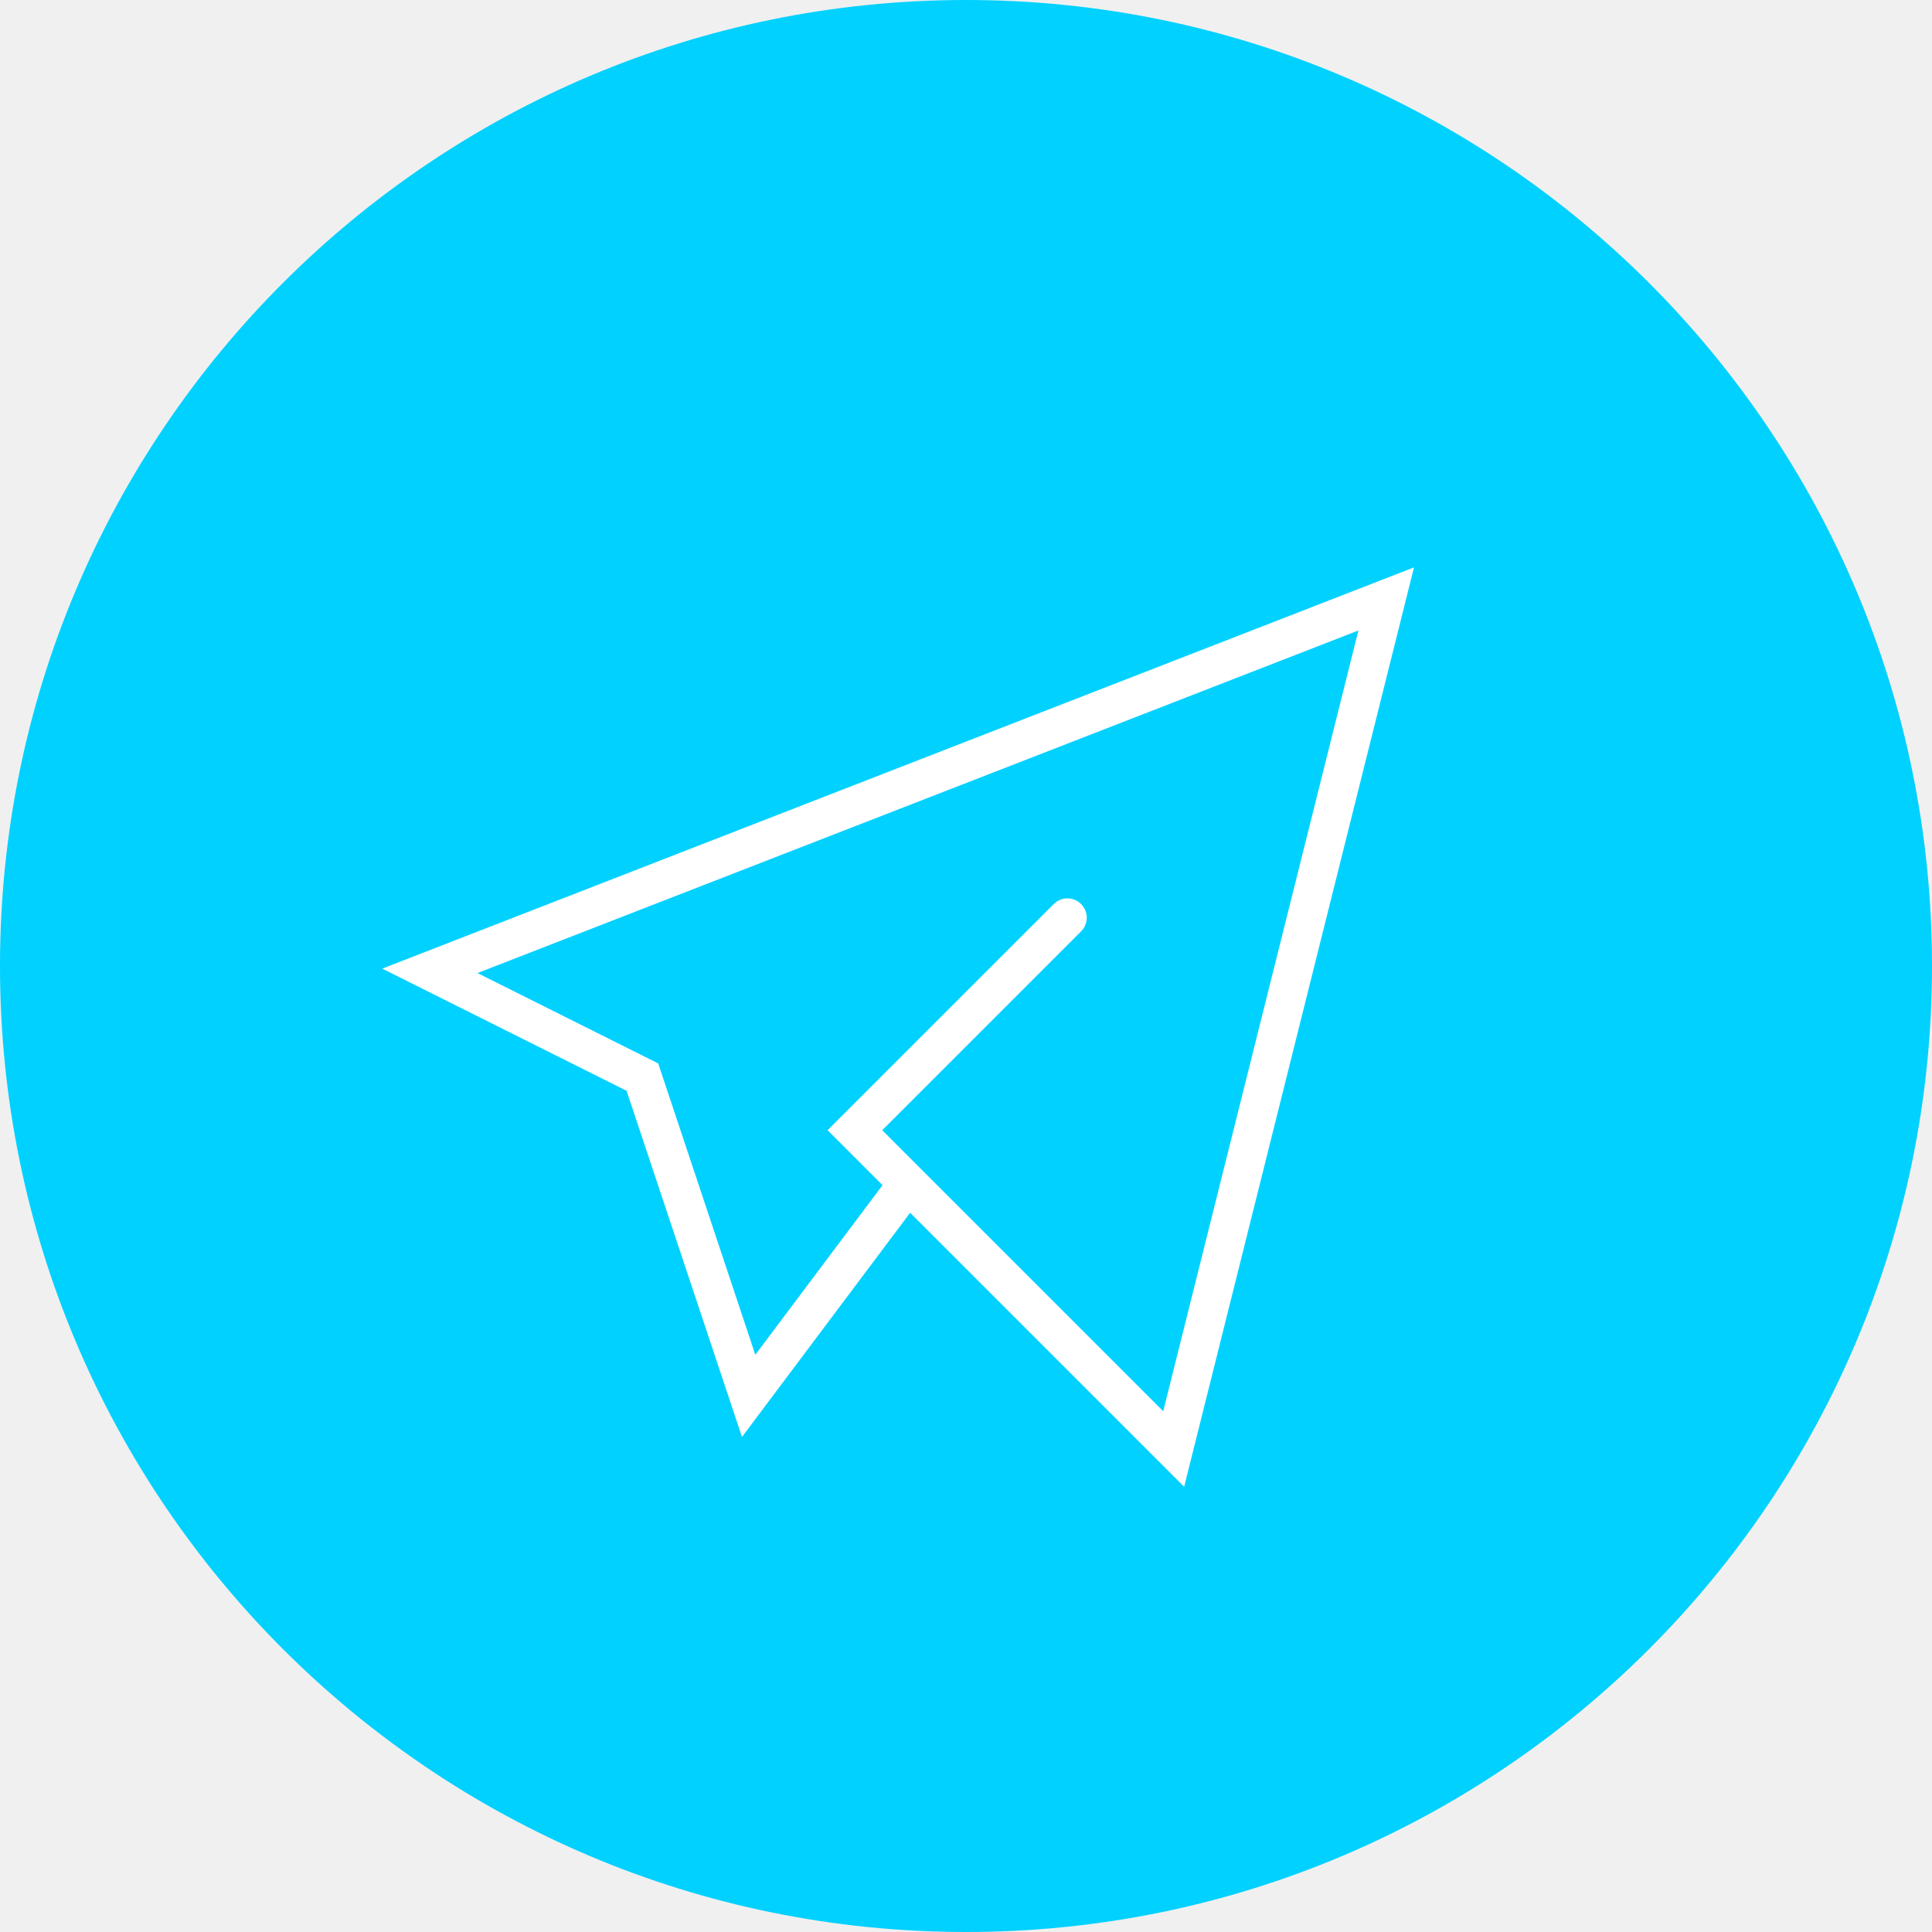
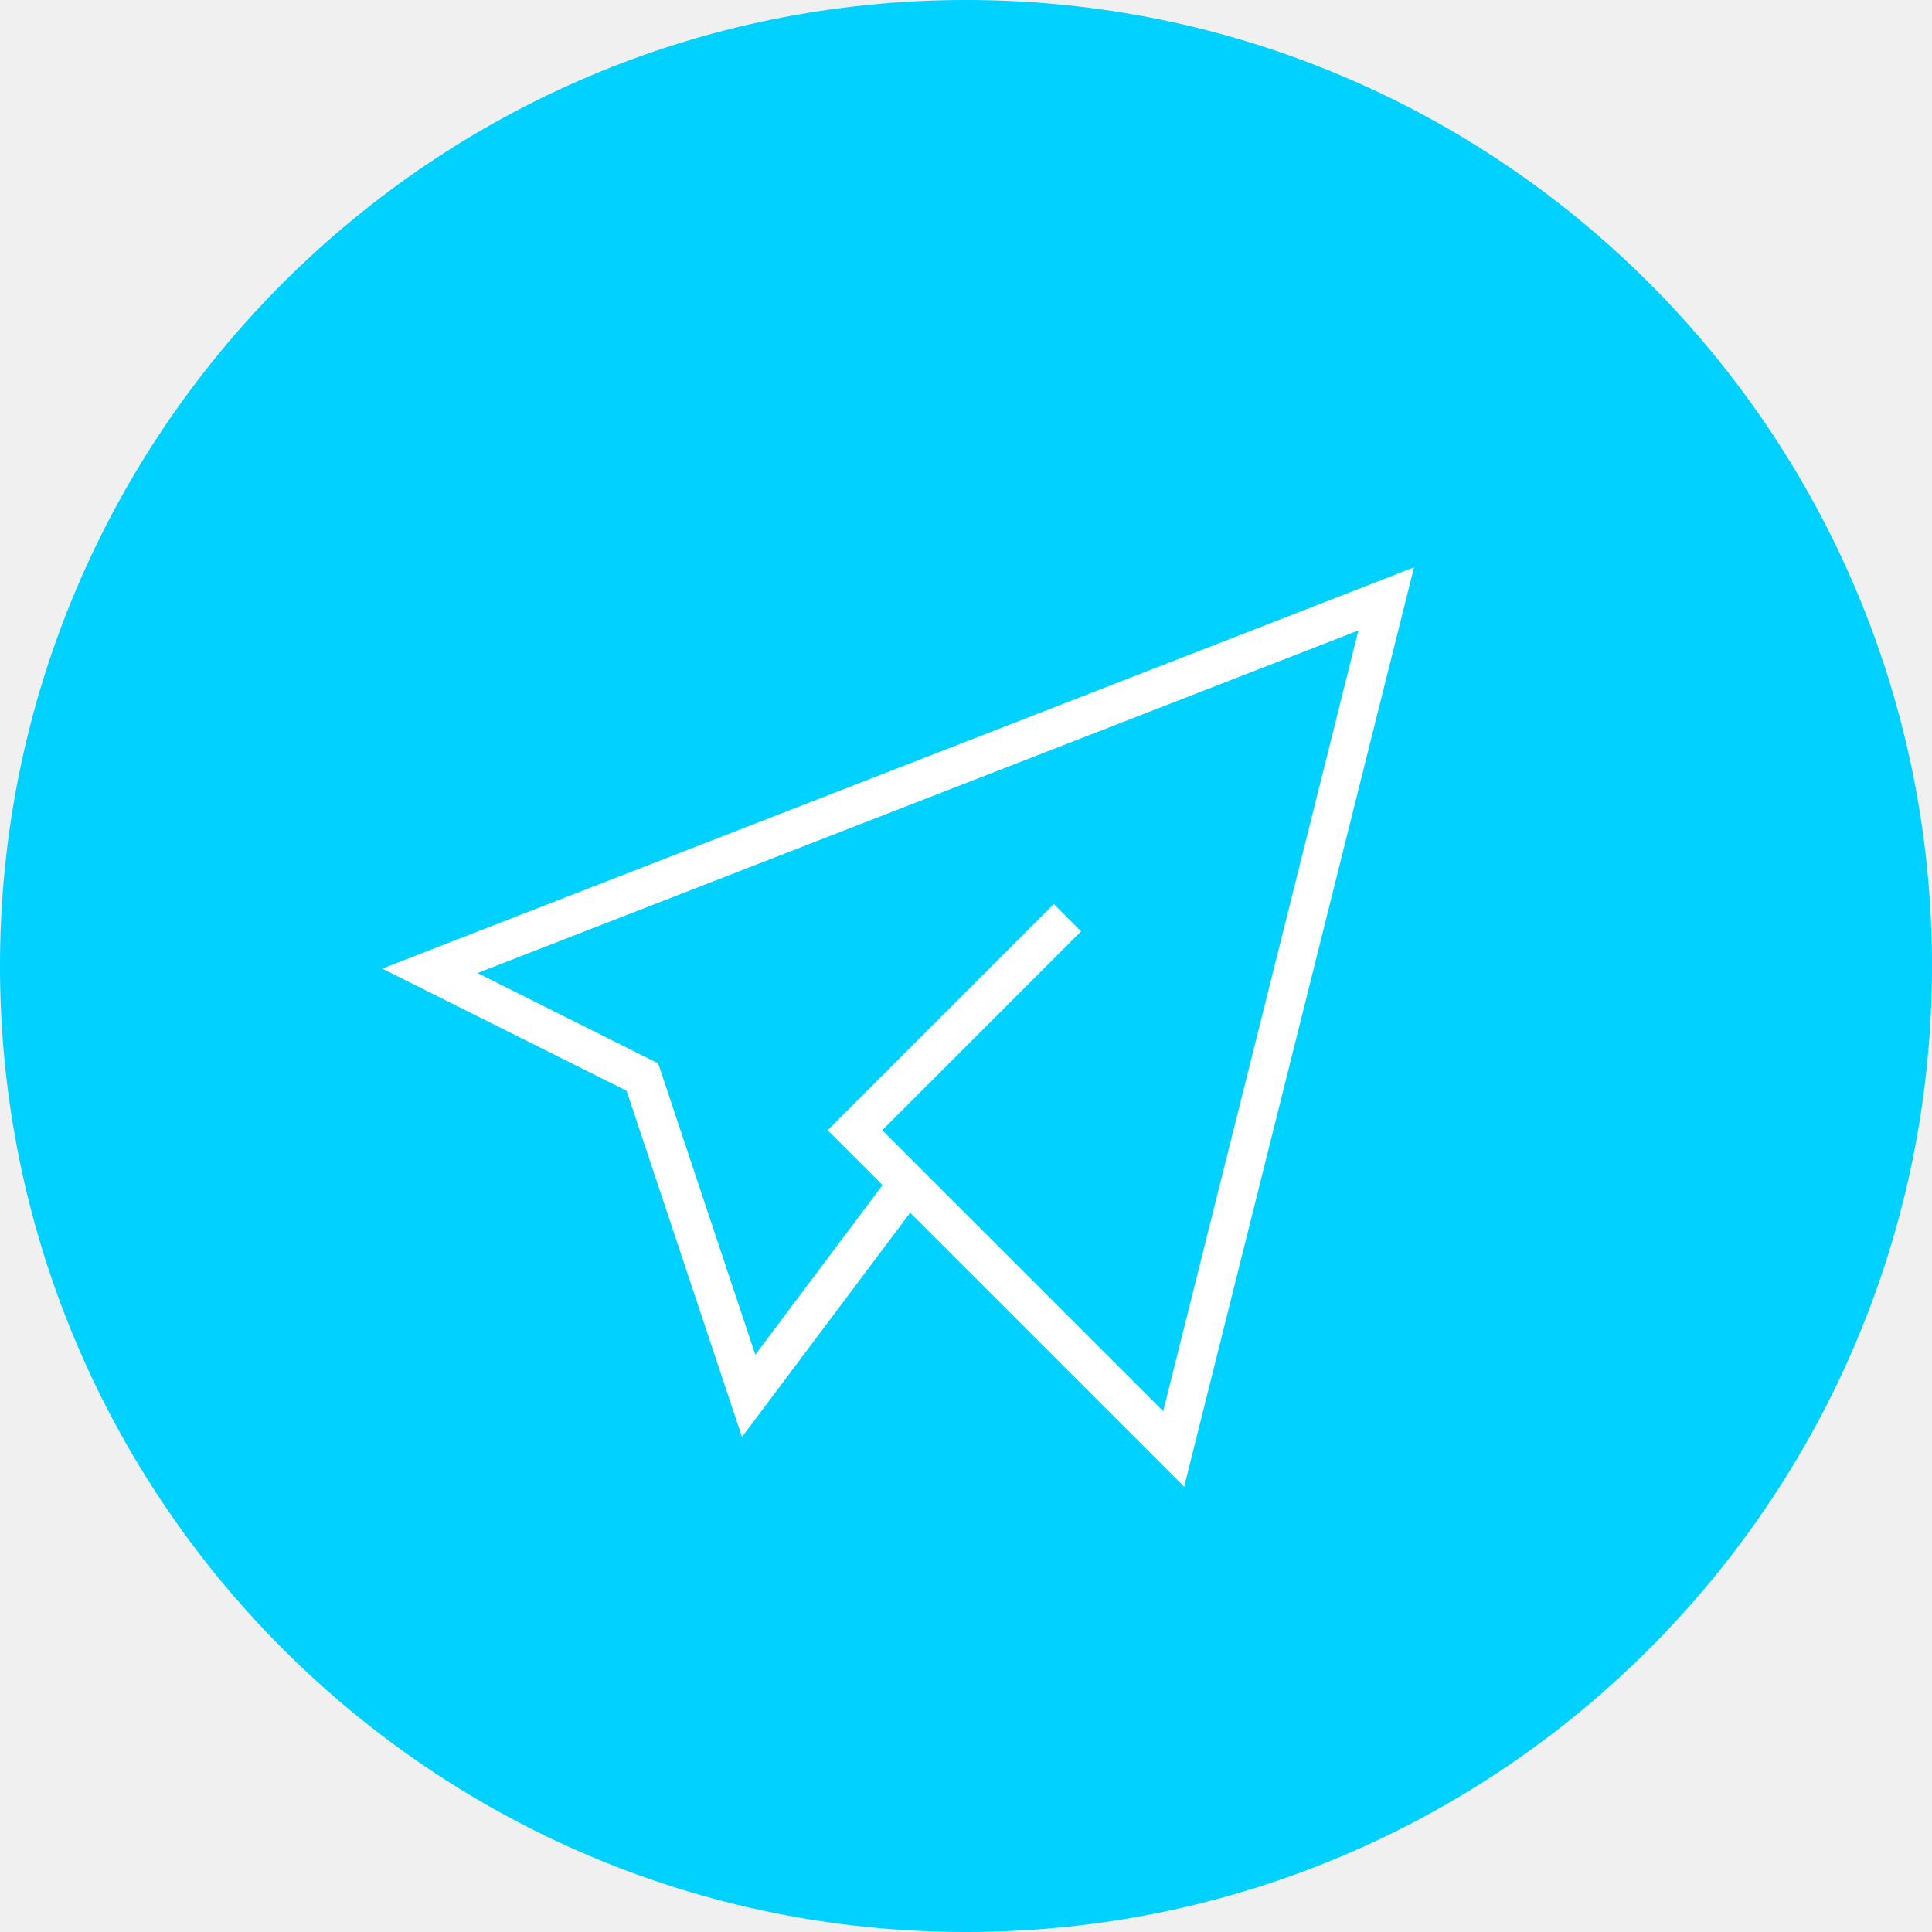
<svg xmlns="http://www.w3.org/2000/svg" width="50" height="50" viewBox="0 0 50 50" fill="none">
  <circle cx="25" cy="25" r="25" fill="#00D1FF" />
  <g clip-path="url(#clip0_1_1895)">
-     <path d="M27.625 23.75L22.125 29.25L30.375 37.5L35.875 15.5L11.125 25.125L16.625 27.875L19.375 36.125L23.5 30.625" stroke="white" strokeWidth="2.75" stroke-linecap="round" strokeLinejoin="round" />
+     <path d="M27.625 23.75L22.125 29.25L30.375 37.5L35.875 15.5L11.125 25.125L16.625 27.875L19.375 36.125L23.5 30.625" stroke="white" strokeWidth="2.75" strokeLinejoin="round" strokeLinecap="round" />
  </g>
  <defs>
    <clipPath id="clip0_1_1895">
      <rect width="33" height="33" fill="white" transform="translate(7 10)" />
    </clipPath>
  </defs>
</svg>
